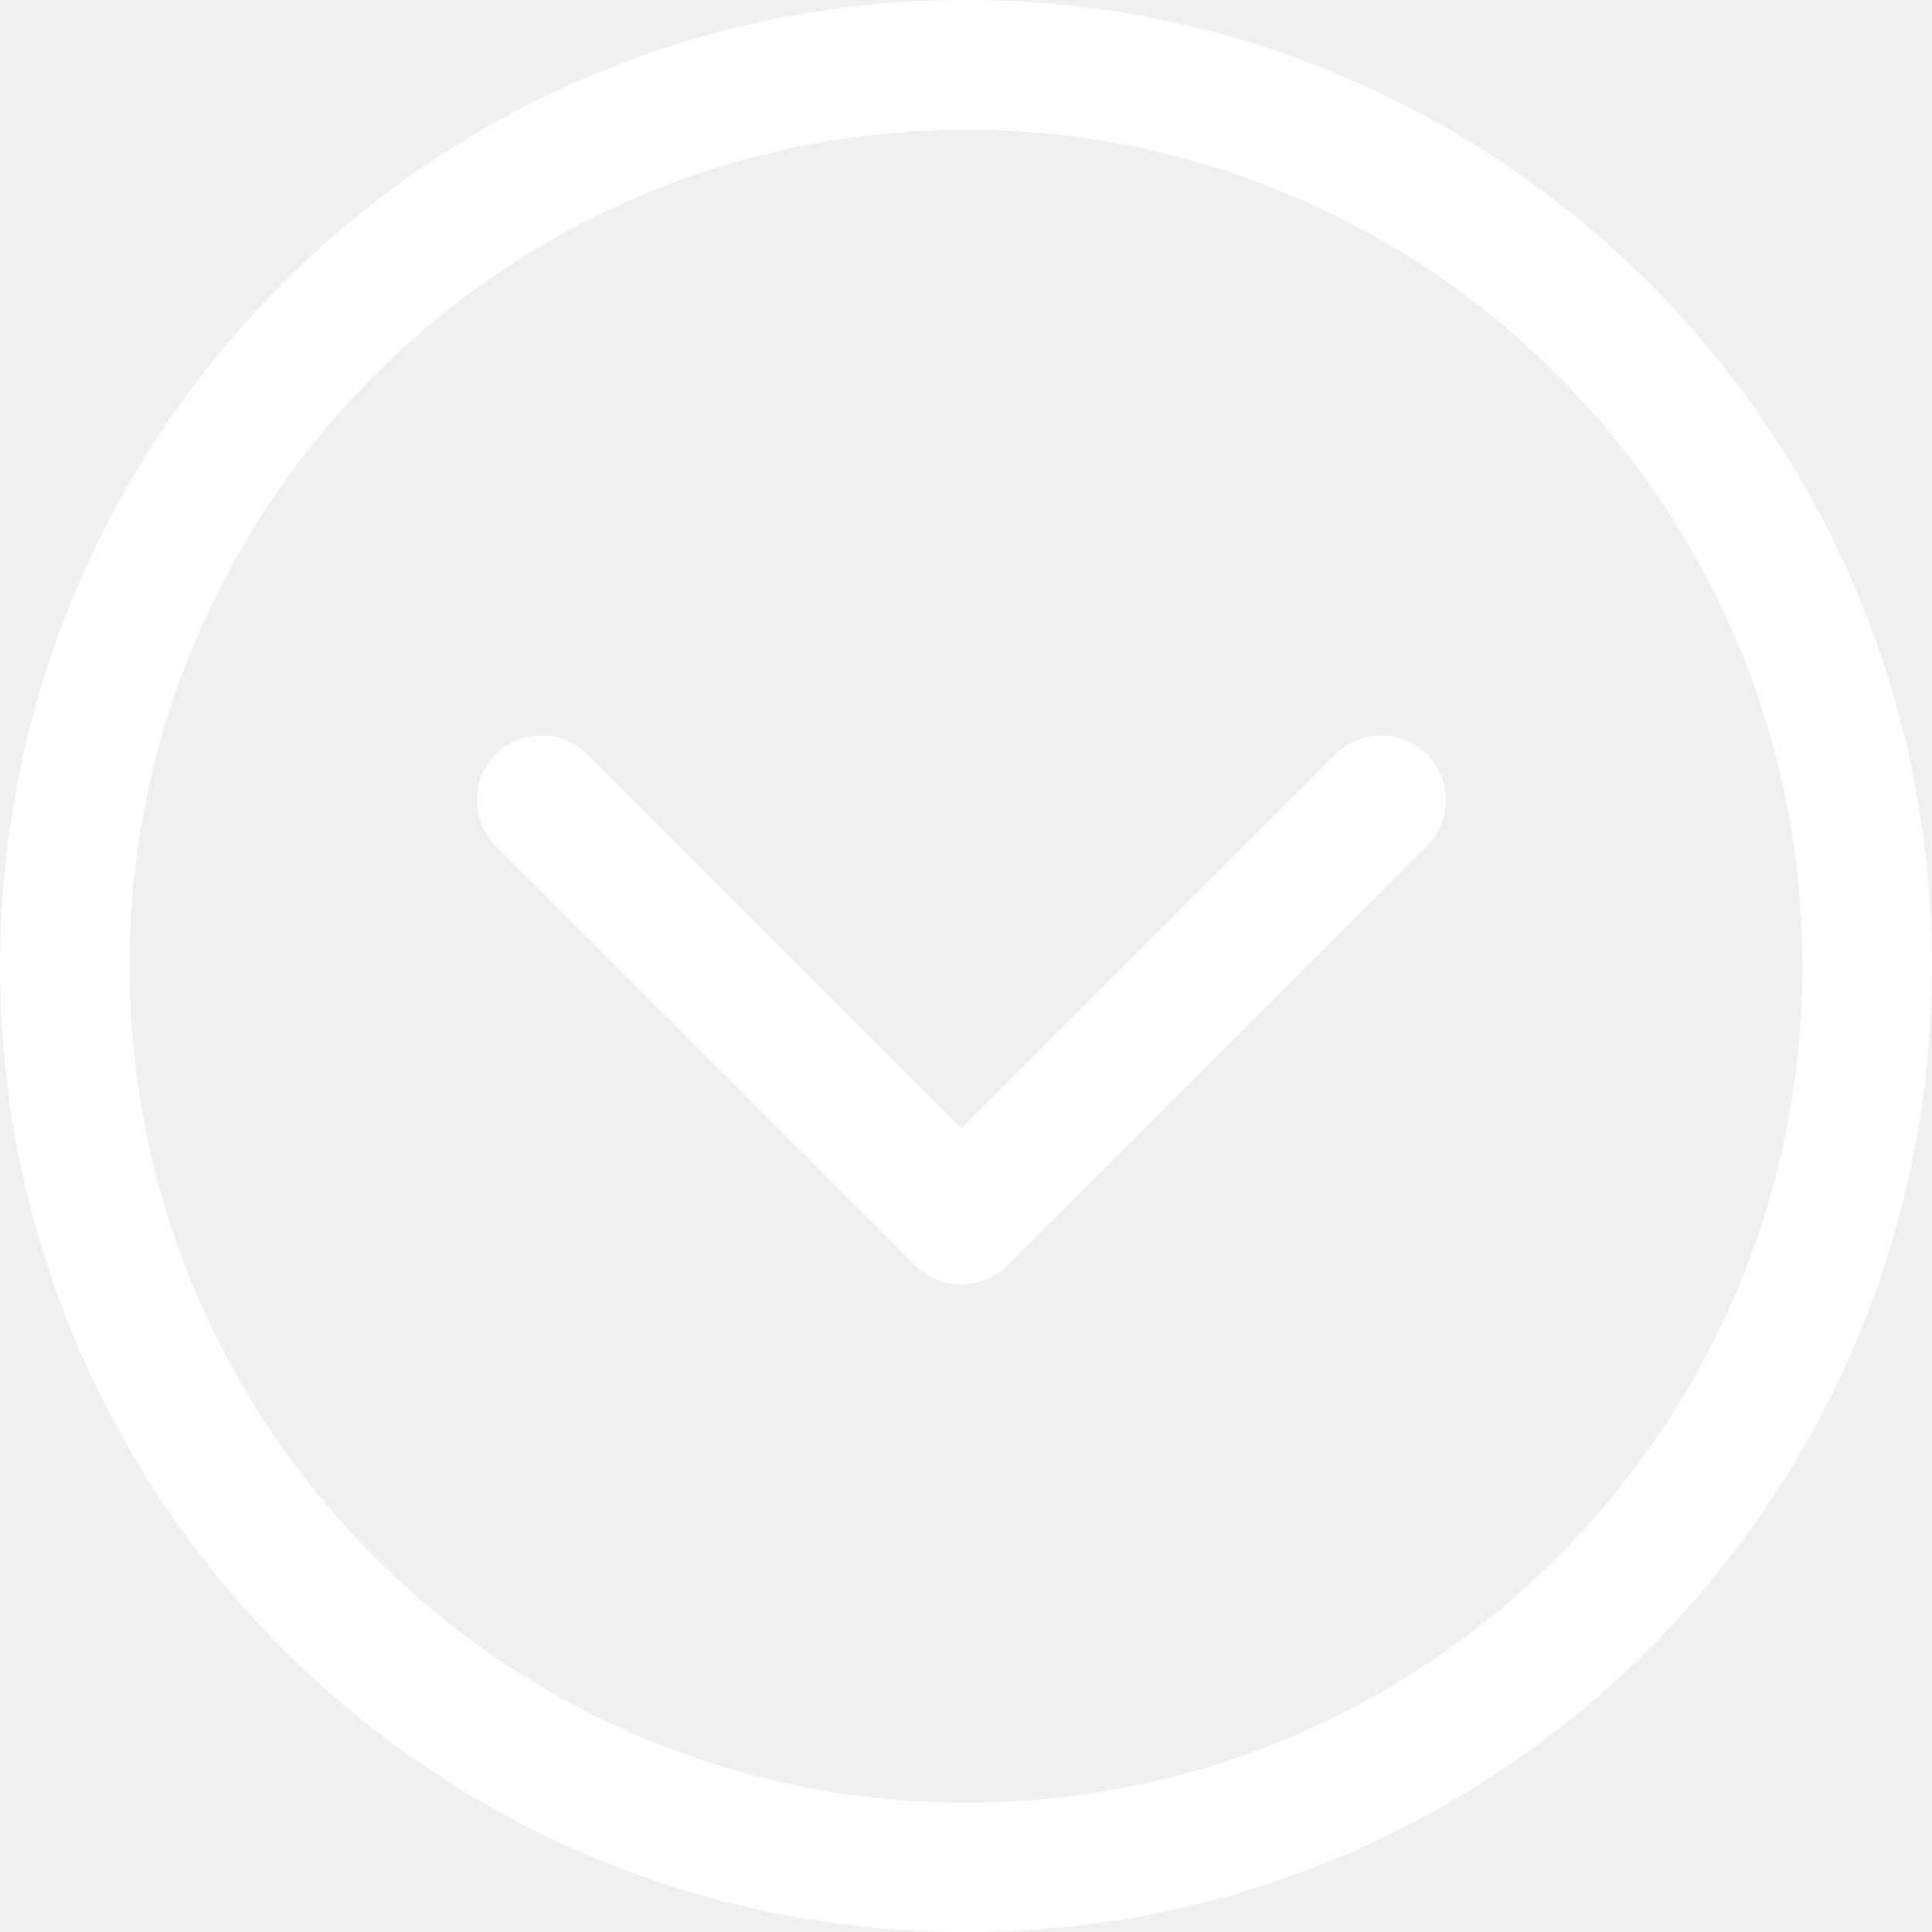
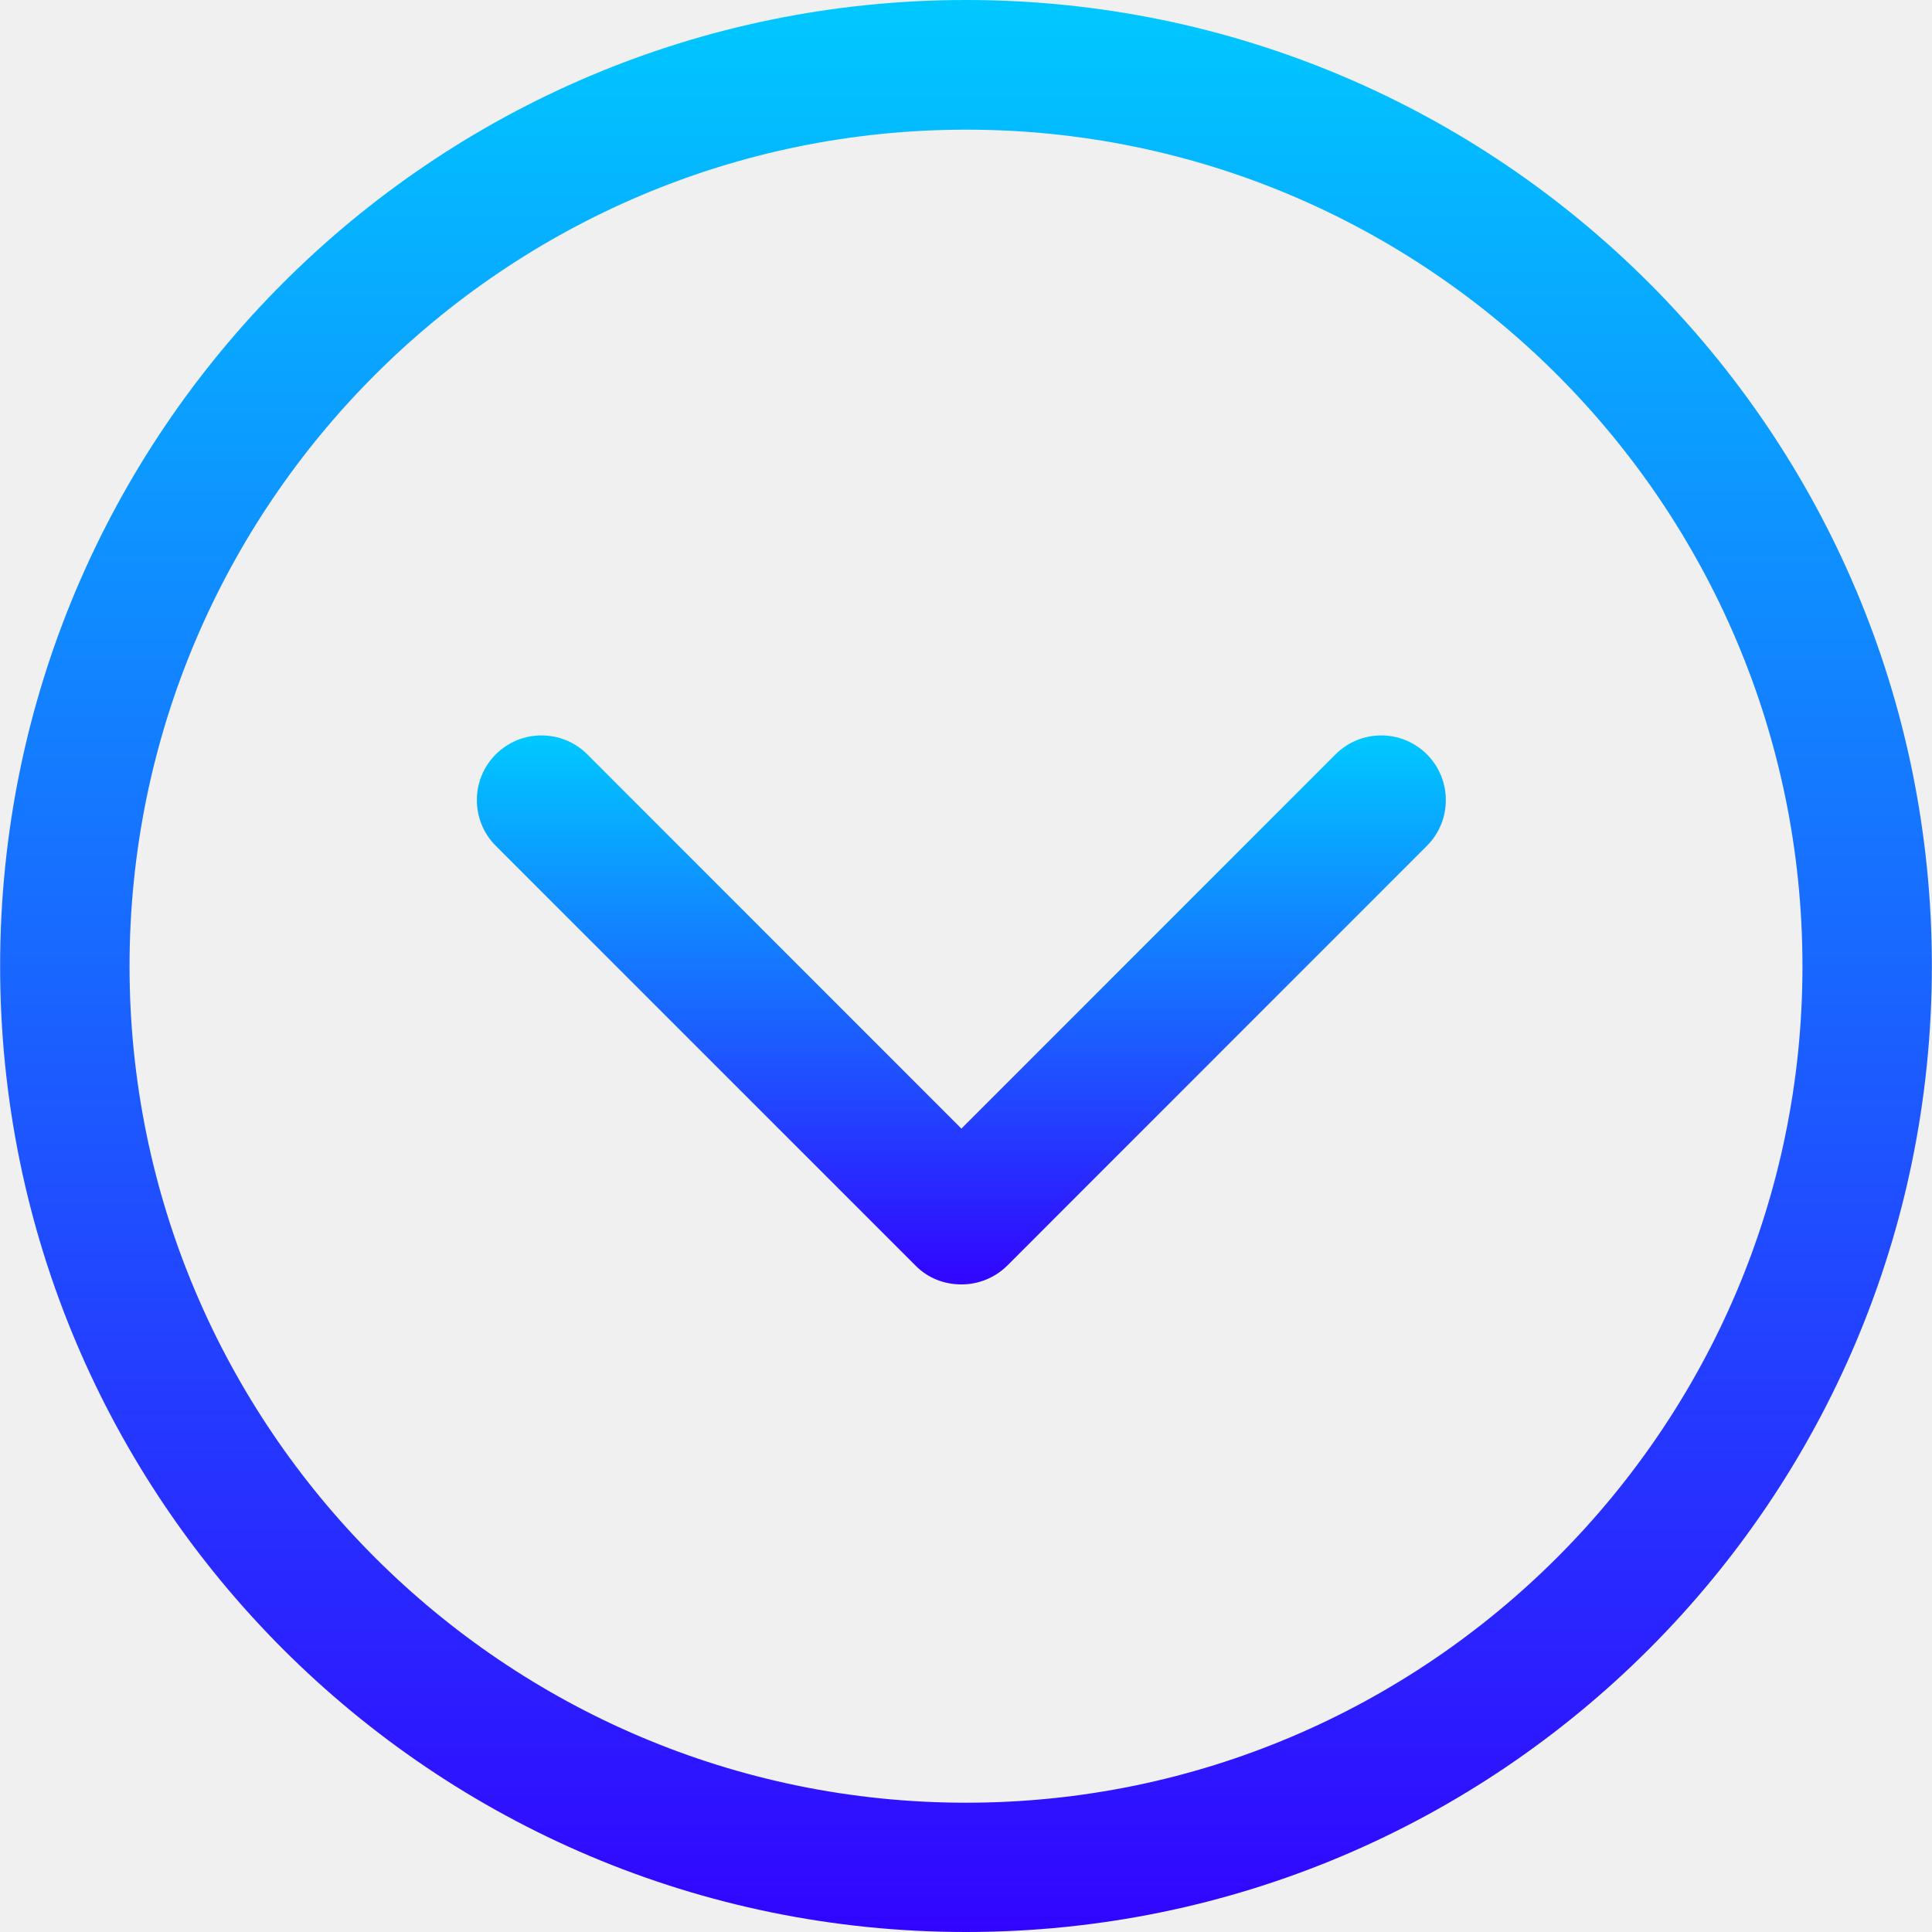
- <svg xmlns="http://www.w3.org/2000/svg" version="1.1" id="Capa_1" x="0px" y="0px" viewBox="0 0 453.834 453.834" style="enable-background:new 0 0 453.834 453.834;" xml:space="preserve">
+ <svg xmlns="http://www.w3.org/2000/svg" version="1.1" id="Capa_1" x="50px" y="50px" viewBox="0 0 453.834 453.834" style="enable-background:new 0 0 453.834 453.834;" xml:space="preserve">
+   <defs>
+     <linearGradient id="grad1" x1="0%" y1="100%" x2="0%" y2="0%">
+       <stop offset="0%" style="stop-color:rgb(50, 4, 255);stop-opacity:1" />
+       <stop offset="100%" style="stop-color:rgb(0, 201, 255);stop-opacity:1" />
+     </linearGradient>
+   </defs>
  <g>
    <g>
      <g>
        <g>
-           <path style="fill:#FFFFFF;" d="M226.932,0C101.625,0,0.03,101.595,0.03,226.902C0,352.269,101.595,453.834,226.932,453.834      c125.307,0,226.871-101.595,226.871-226.902C453.834,101.595,352.239,0,226.932,0z M226.932,423.465      c-108.344,0-196.502-88.158-196.502-196.502S118.588,30.46,226.932,30.46c108.344-0.03,196.472,88.128,196.472,196.502      C423.434,335.276,335.276,423.465,226.932,423.465z" />
-           <path style="fill:#FFFFFF;" d="M313.723,177.199l-87.885,87.915l-87.885-87.915c-5.928-5.928-15.565-5.928-21.492,0      s-5.928,15.565,0,21.492l98.585,98.585c2.979,3.04,6.901,4.438,10.792,4.438c3.922,0,7.813-1.49,10.792-4.438l98.555-98.585      c5.928-5.928,5.928-15.565,0-21.492S319.65,171.271,313.723,177.199z" />
+           <path style="fill:url(#grad1);" d="M226.932,0C101.625,0,0.03,101.595,0.03,226.902C0,352.269,101.595,453.834,226.932,453.834      c125.307,0,226.871-101.595,226.871-226.902C453.834,101.595,352.239,0,226.932,0z M226.932,423.465      c-108.344,0-196.502-88.158-196.502-196.502S118.588,30.46,226.932,30.46c108.344-0.03,196.472,88.128,196.472,196.502      C423.434,335.276,335.276,423.465,226.932,423.465z" />
+           <path style="fill:url(#grad1);" d="M313.723,177.199l-87.885,87.915l-87.885-87.915c-5.928-5.928-15.565-5.928-21.492,0      s-5.928,15.565,0,21.492l98.585,98.585c2.979,3.04,6.901,4.438,10.792,4.438c3.922,0,7.813-1.49,10.792-4.438l98.555-98.585      c5.928-5.928,5.928-15.565,0-21.492S319.65,171.271,313.723,177.199z" />
        </g>
      </g>
    </g>
    <g>
	</g>
    <g>
	</g>
    <g>
	</g>
    <g>
	</g>
    <g>
	</g>
    <g>
	</g>
    <g>
	</g>
    <g>
	</g>
    <g>
	</g>
    <g>
	</g>
    <g>
	</g>
    <g>
	</g>
    <g>
	</g>
    <g>
	</g>
    <g>
	</g>
  </g>
  <g>
</g>
  <g>
</g>
  <g>
</g>
  <g>
</g>
  <g>
</g>
  <g>
</g>
  <g>
</g>
  <g>
</g>
  <g>
</g>
  <g>
</g>
  <g>
</g>
  <g>
</g>
  <g>
</g>
  <g>
</g>
  <g>
</g>
</svg>
